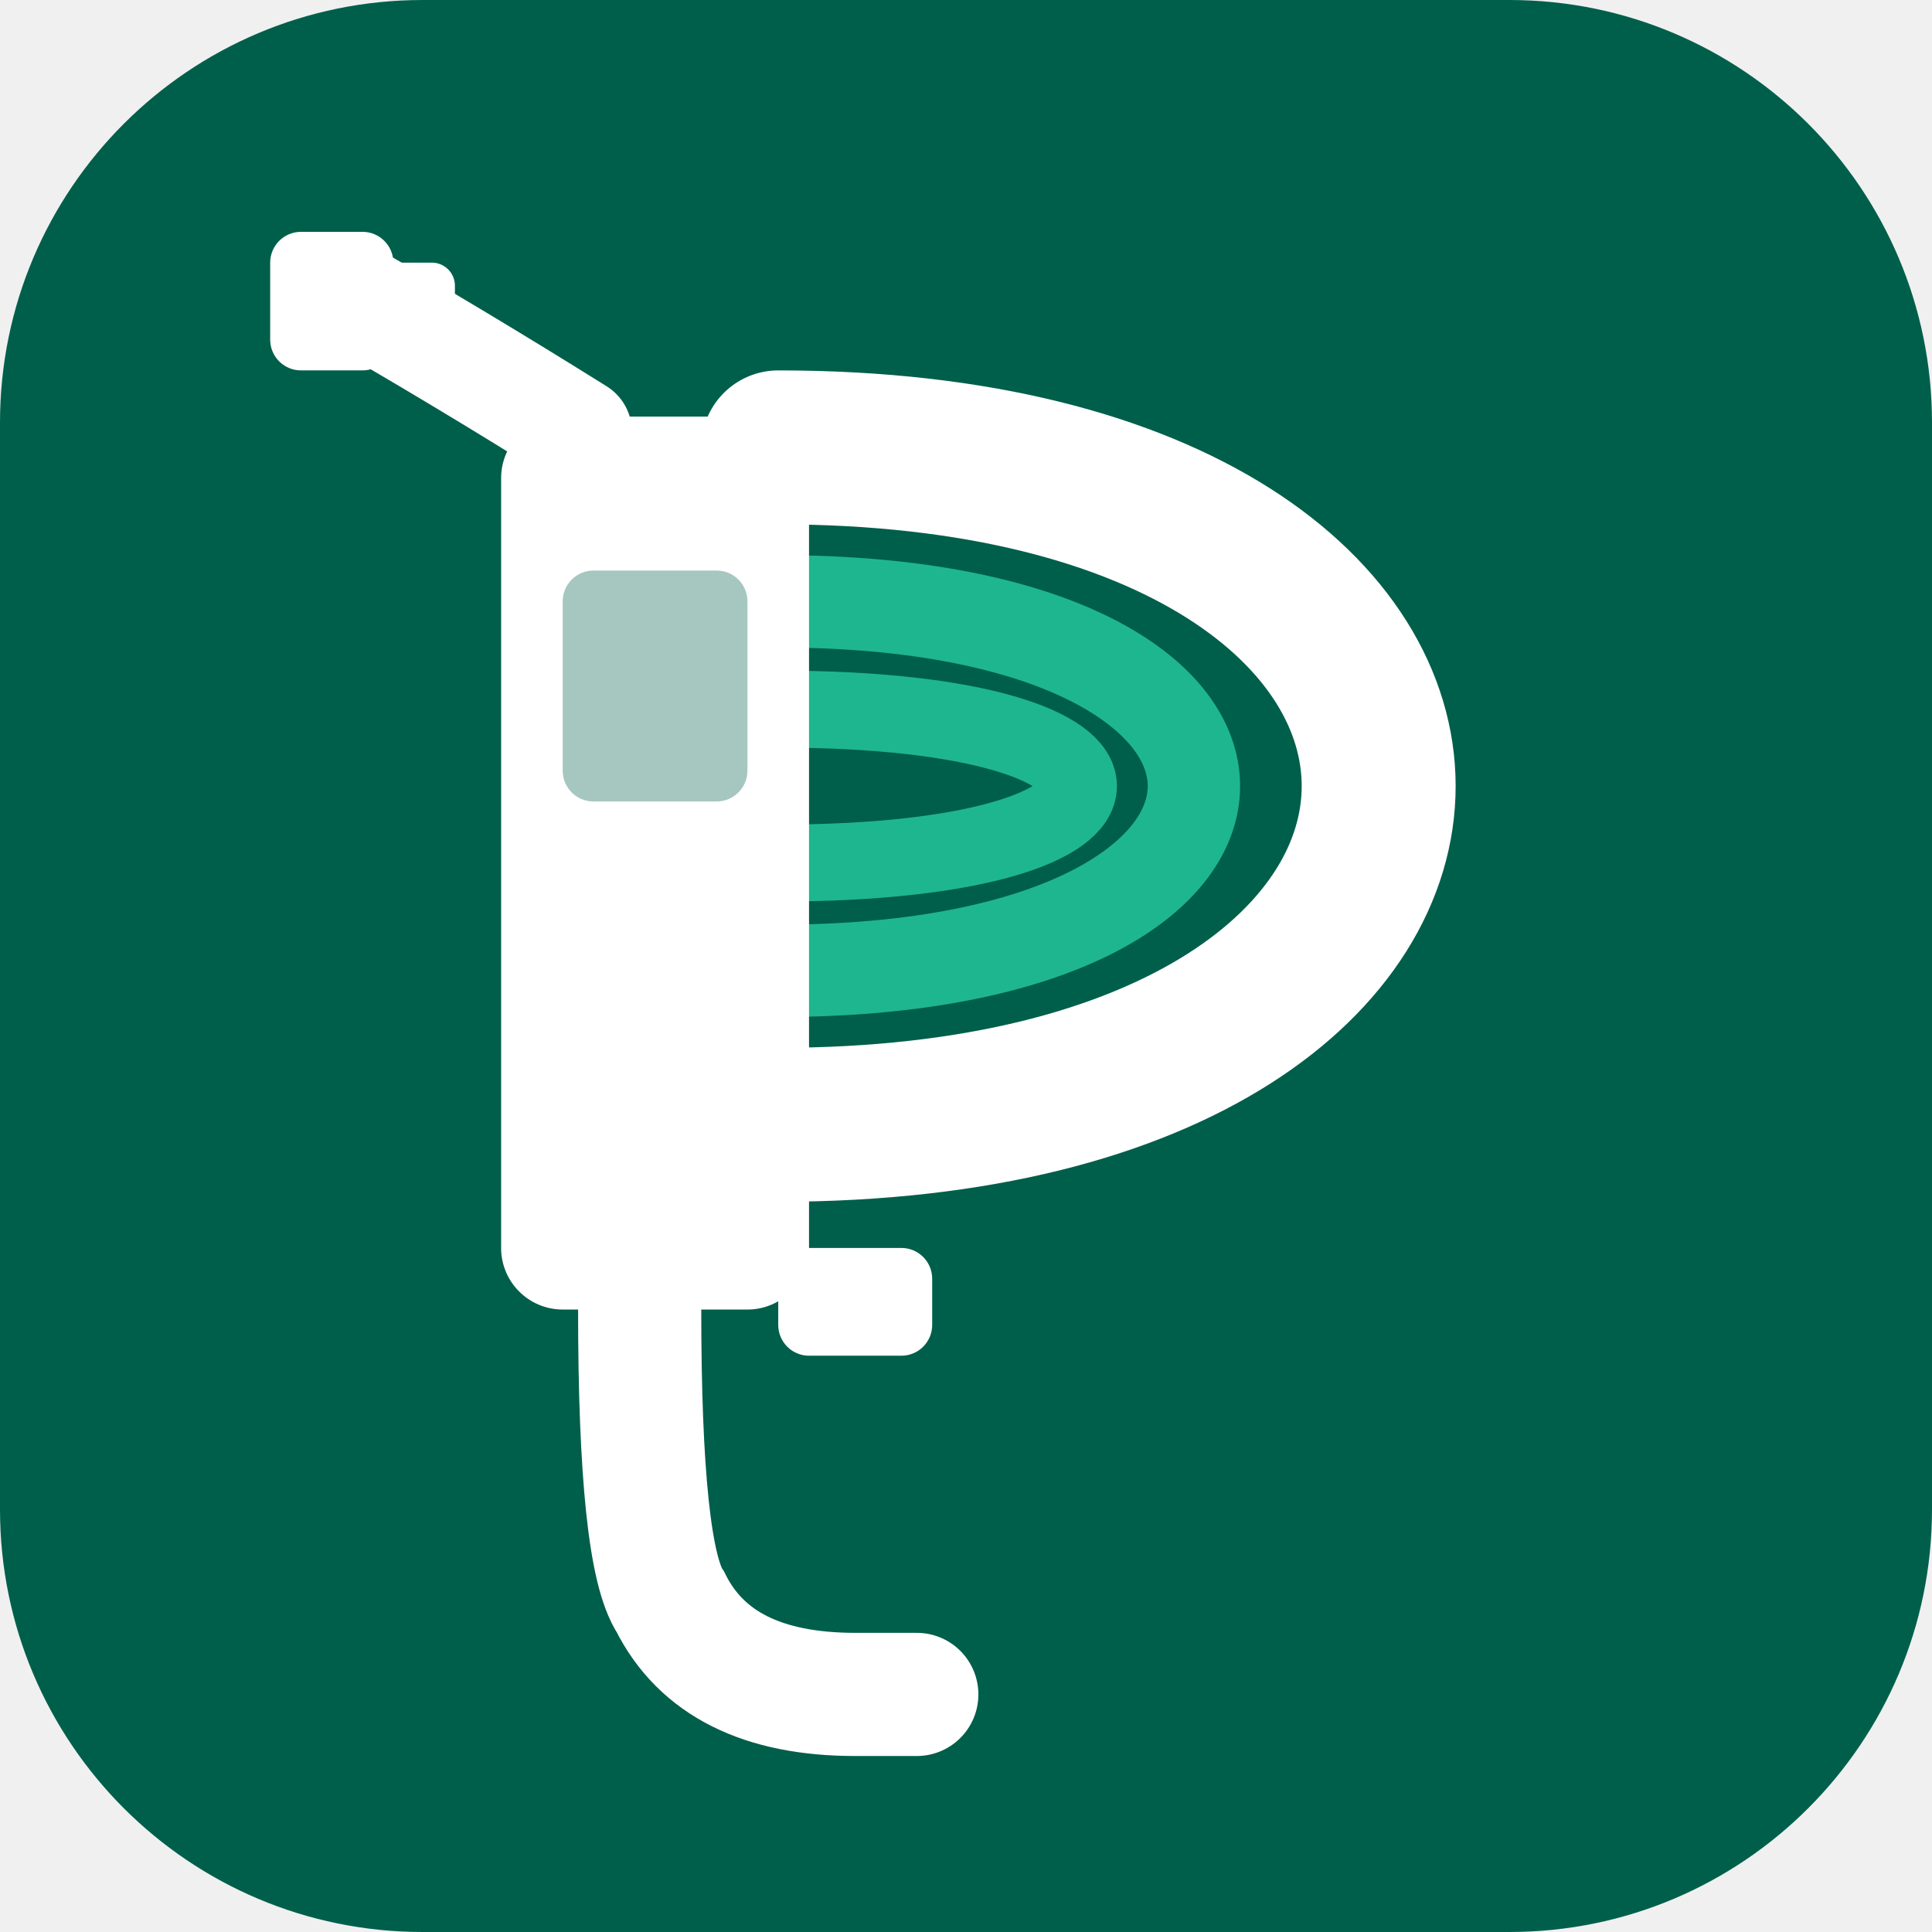
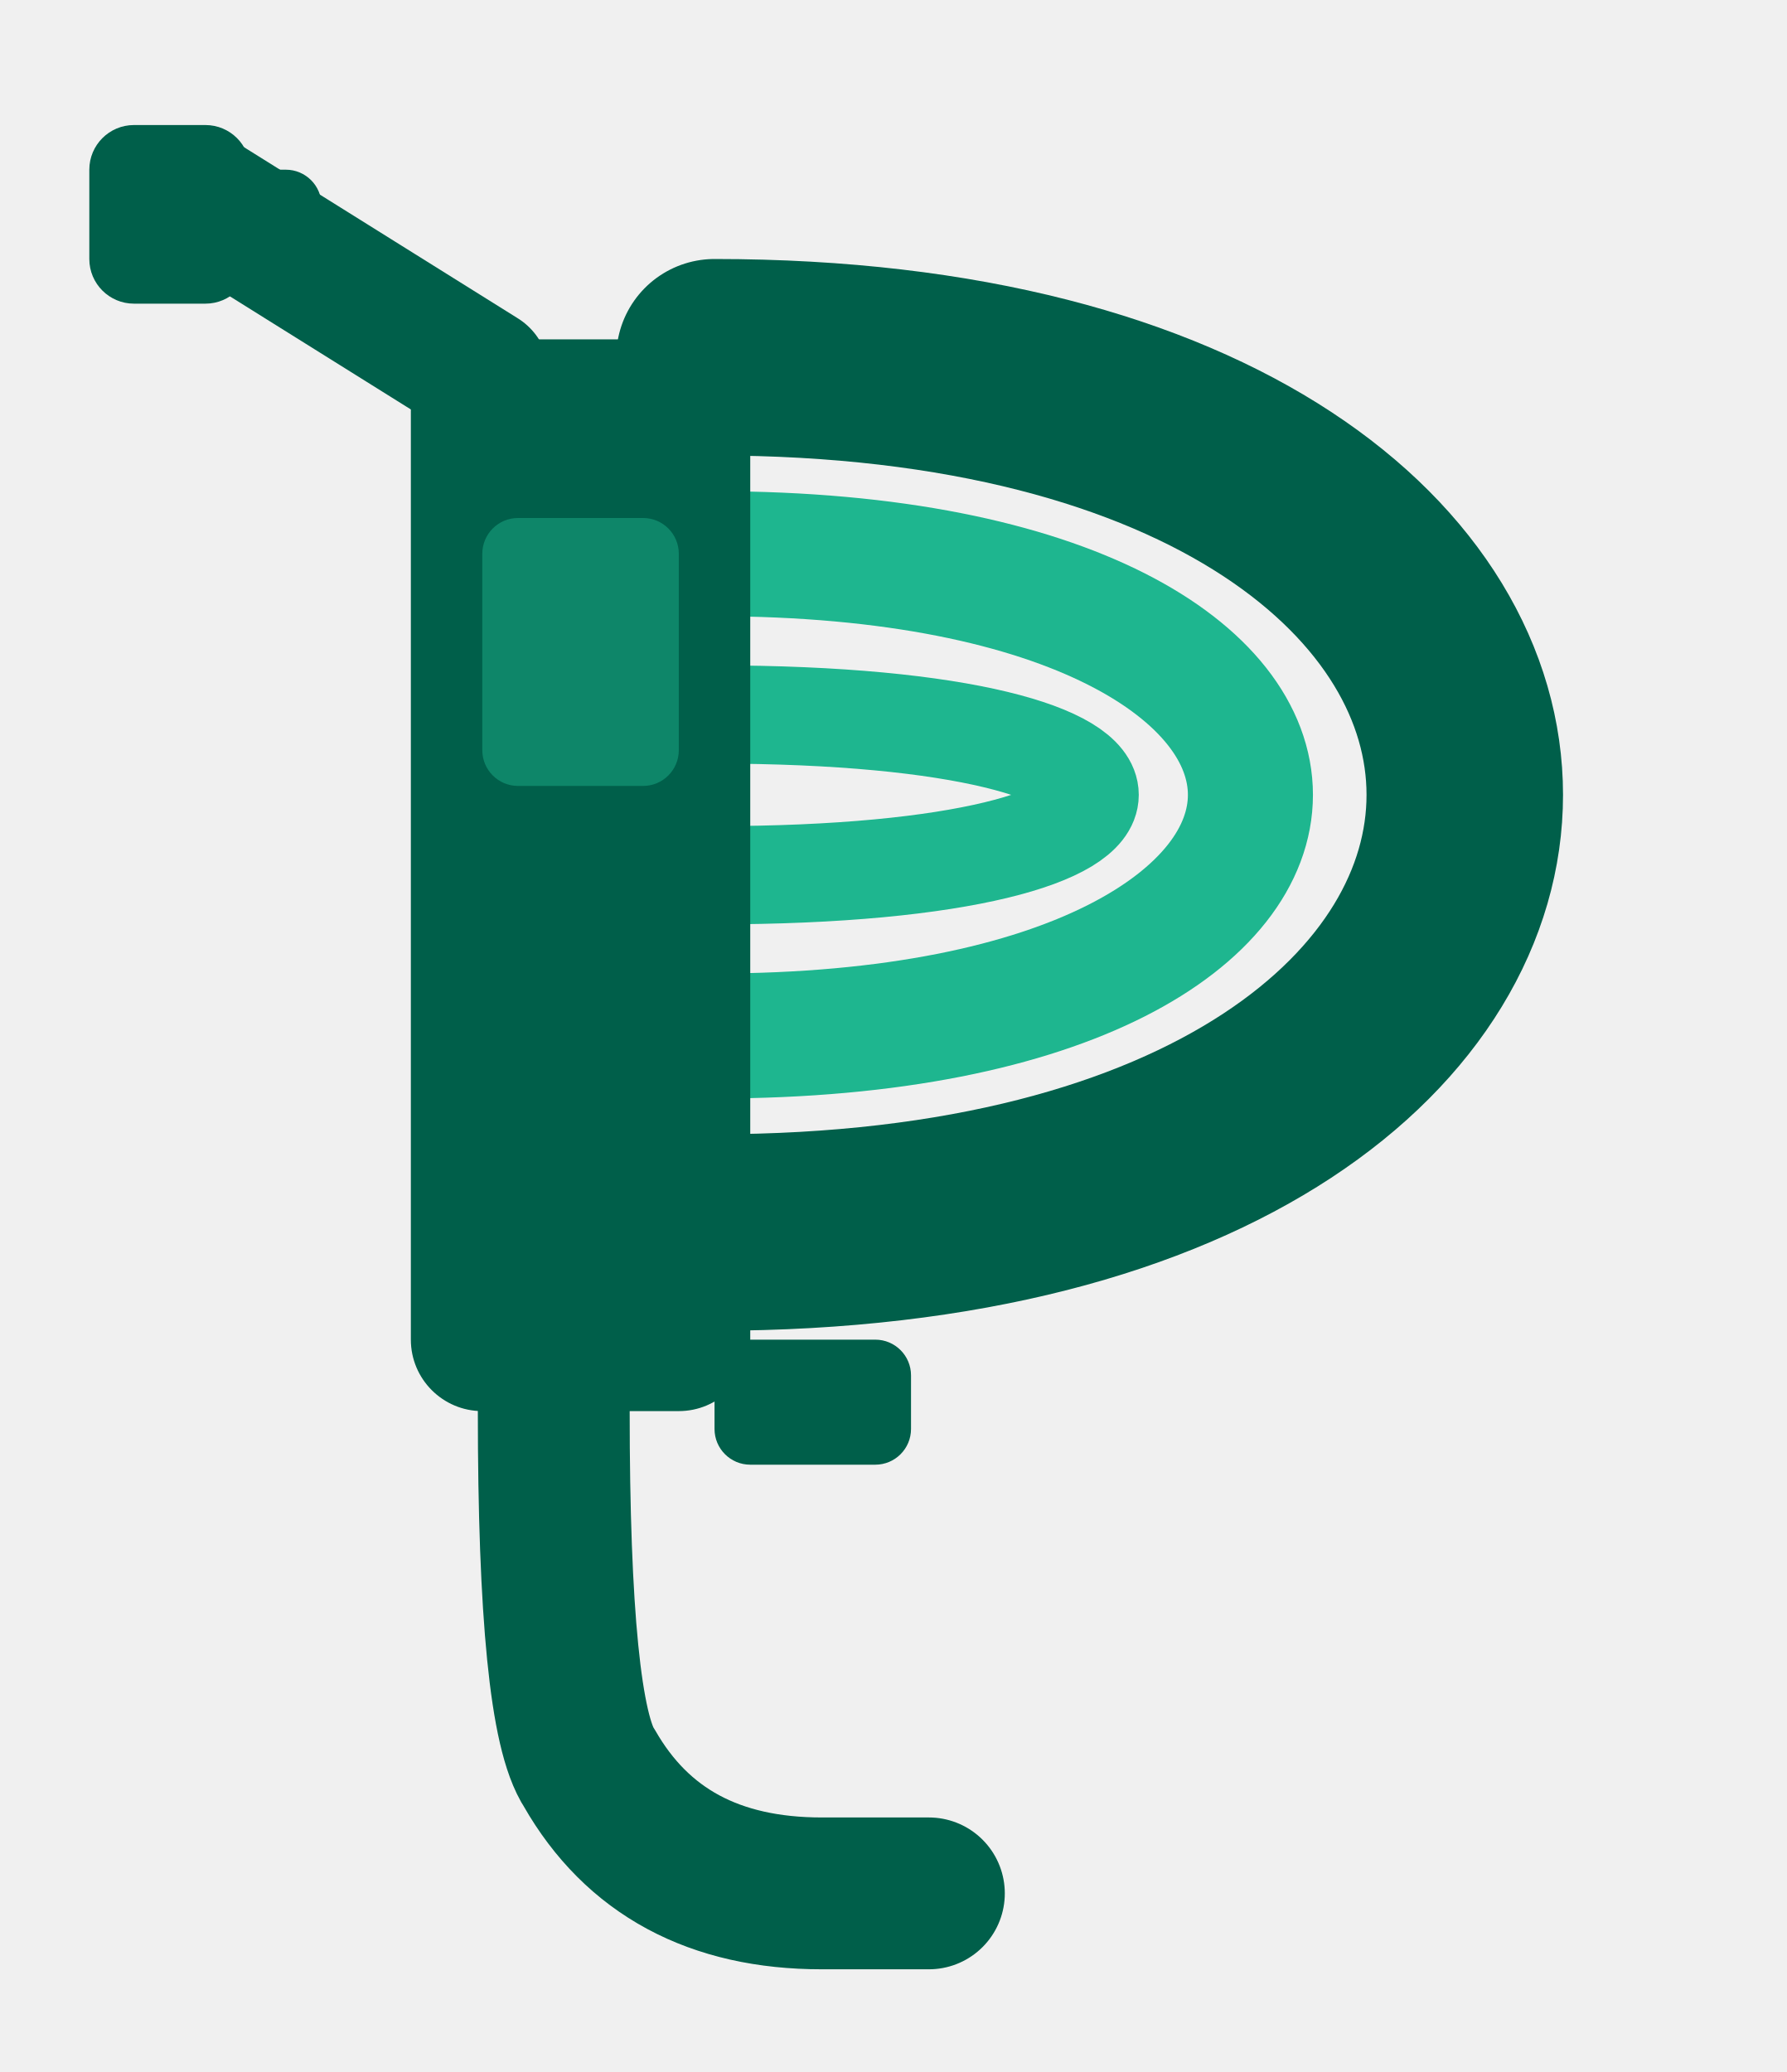
- <svg xmlns="http://www.w3.org/2000/svg" viewBox="0 0 32 32" fill="none">
-   <rect width="32" height="32" rx="7" fill="#005F4A" />
-   <g transform="translate(3.2, 1.8) scale(0.255)">
-     <path d="M 38 22 C 90 22 90 66 38 66" stroke="white" stroke-width="10" stroke-linecap="round" />
-     <path d="M 38 32 C 74 32 74 56 38 56" stroke="#1EB68F" stroke-width="6" stroke-linecap="round" />
-     <path d="M 38 39 C 64 39 64 49 38 49" stroke="#1EB68F" stroke-width="5" stroke-linecap="round" />
-     <rect x="20" y="20" width="20" height="58" rx="4" fill="white" />
-     <rect x="24" y="30" width="12" height="15" rx="2" fill="#005F4A" opacity="0.35" />
-     <path d="M 25 21 Q 17 16 10 12" stroke="white" stroke-width="7" stroke-linecap="round" />
-     <rect x="5" y="8" width="8" height="9" rx="2" fill="white" />
-     <rect x="11" y="10" width="6" height="4" rx="1.5" fill="white" />
-     <rect x="38" y="74" width="10" height="7" rx="2" fill="white" />
-     <path d="M 29 78 Q 29 94 31 97 Q 34 103 43 103 L 47 103" stroke="white" stroke-width="8" stroke-linecap="round" />
-   </g>
+ <svg xmlns="http://www.w3.org/2000/svg" viewBox="0 0 100 116" fill="none">
+   <path d="M 40 20 C 96 20 96 69 40 69" stroke="#005F4A" stroke-width="11" stroke-linecap="round" />
+   <path d="M 40 31 C 80 31 80 58 40 58" stroke="#1EB68F" stroke-width="7" stroke-linecap="round" />
+   <path d="M 40 40 C 68 40 68 49 40 49" stroke="#1EB68F" stroke-width="5.5" stroke-linecap="round" />
+   <rect x="23" y="19" width="19" height="60" rx="4" fill="#005F4A" />
+   <rect x="27" y="29" width="11" height="15" rx="2" fill="#1EB68F" opacity="0.45" />
+   <path d="M 27 21 Q 19 16 11 11" stroke="#005F4A" stroke-width="7.5" stroke-linecap="round" />
+   <rect x="5" y="7" width="9" height="10" rx="2.5" fill="#005F4A" />
+   <rect x="11" y="9.5" width="7" height="5" rx="2" fill="#005F4A" />
+   <rect x="40" y="75" width="11" height="7" rx="2" fill="#005F4A" />
+   <path d="M 31 79 Q 31 96 33 99 Q 37 106 46 106 L 52 106" stroke="#005F4A" stroke-width="8.5" stroke-linecap="round" stroke-linejoin="round" />
</svg>
